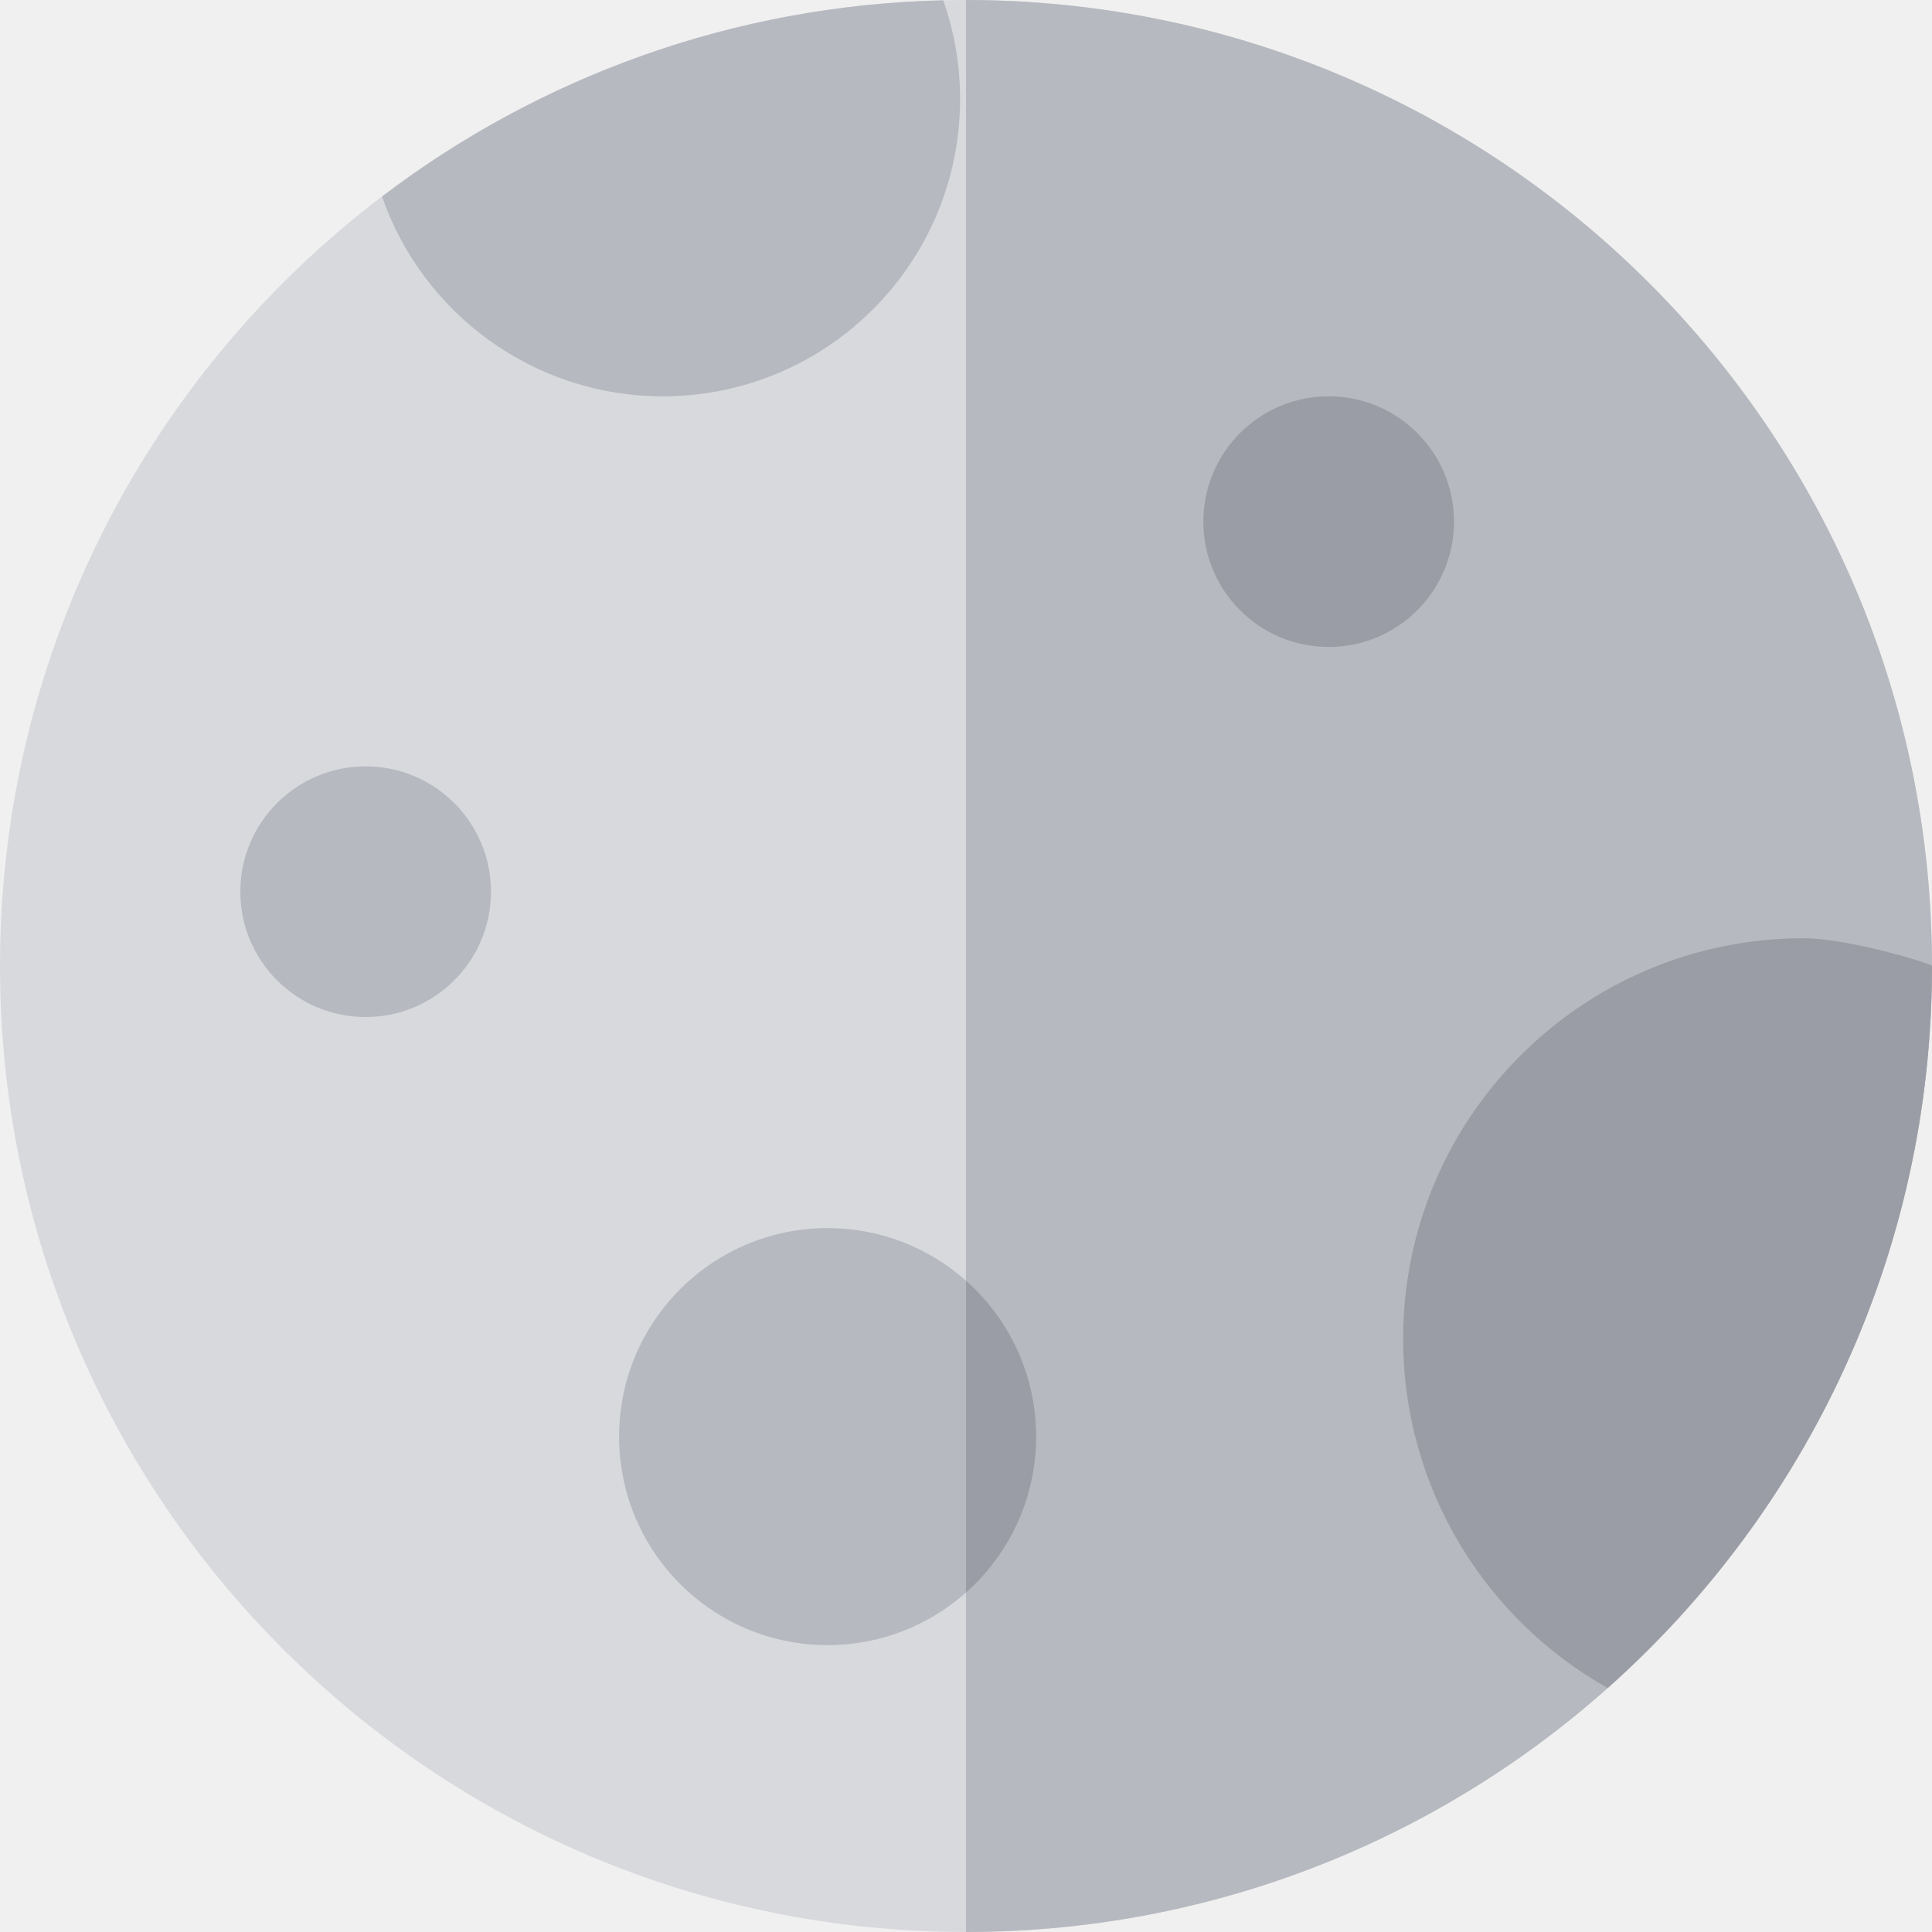
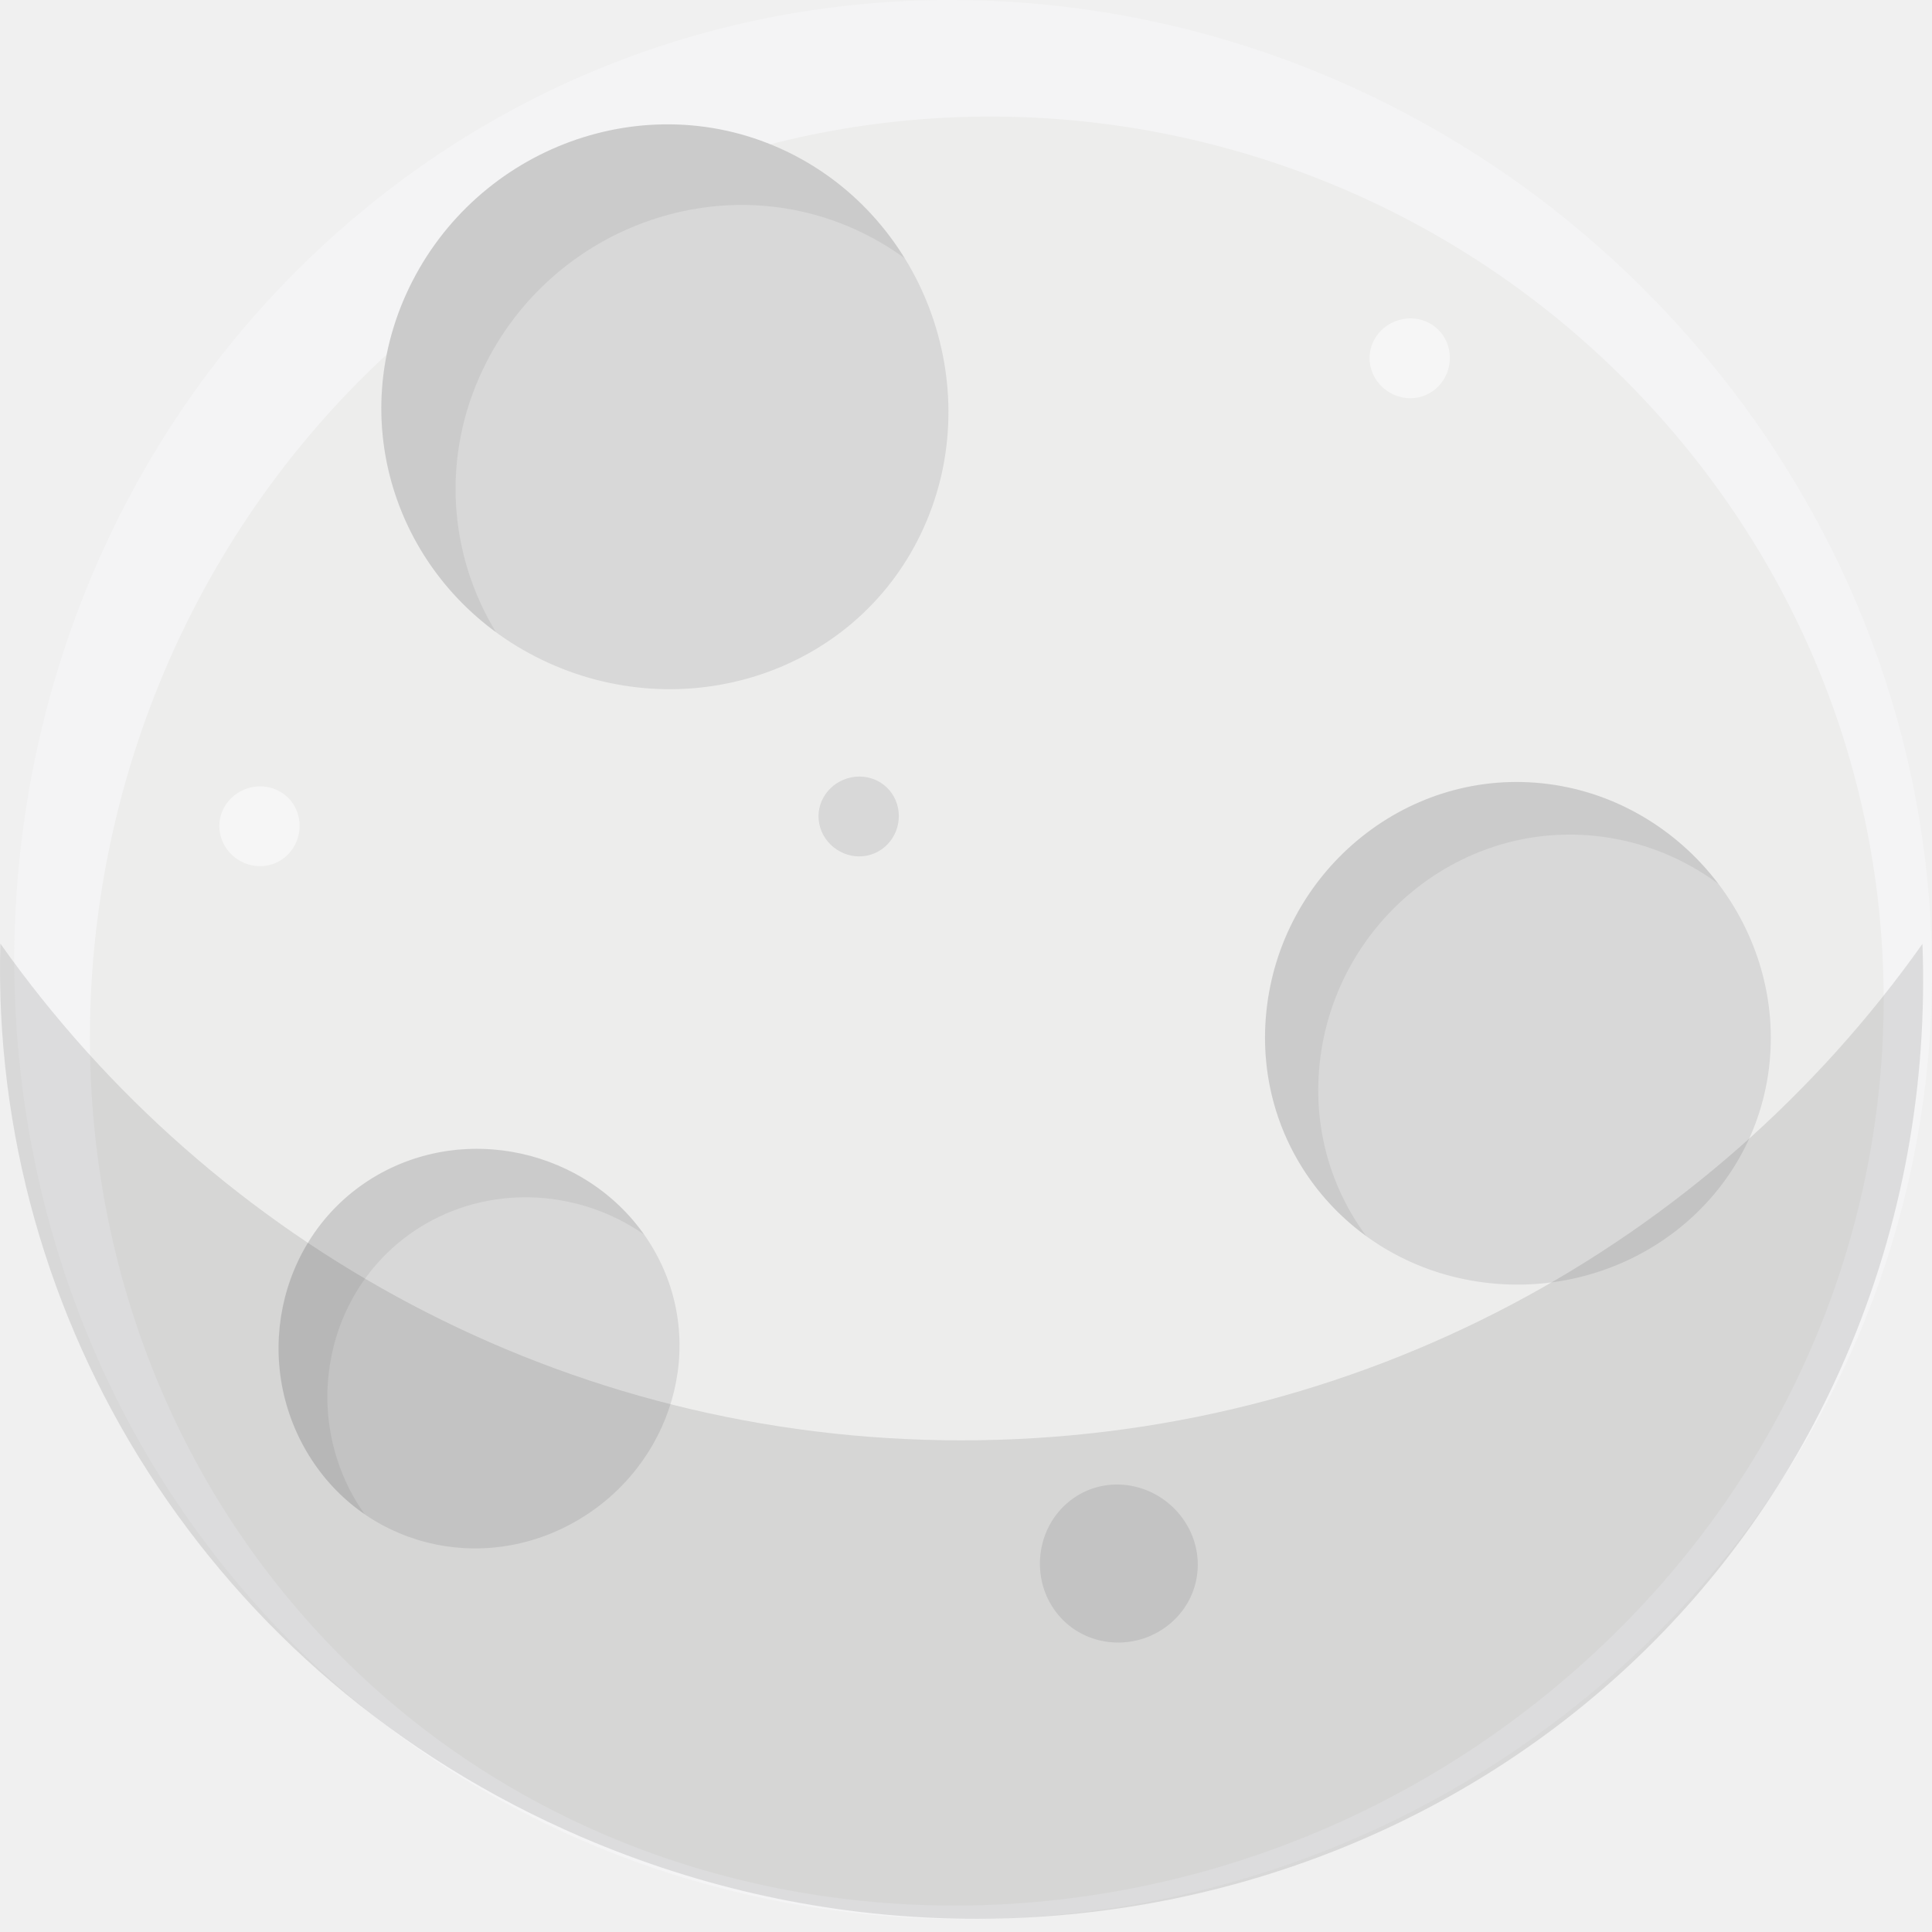
- <svg xmlns="http://www.w3.org/2000/svg" height="24px" width="24px" version="1.1" id="Layer_1" viewBox="0 0 512 512" xml:space="preserve">
-   <circle style="fill:#D8D9DD;" cx="255.999" cy="255.998" r="255.998" />
-   <path style="fill:#B7B9C0;" d="M255.999,0c141.385,0,256.001,114.617,256.001,256.002S397.385,512,255.999,512  C255.999,308.381,255.999,142.181,255.999,0z" />
-   <circle style="fill:#9B9DA6;" cx="352.11" cy="138.239" r="33.215" />
-   <g>
-     <circle style="fill:#B7B9C0;" cx="96.901" cy="236.309" r="33.215" />
-     <path style="fill:#B7B9C0;" d="M175.665,105.026c43.503,0,78.768-35.265,78.768-78.768c0-9.179-1.575-17.989-4.461-26.18   c-55.835,1.29-107.242,20.464-148.738,52.007C111.926,82.901,141.209,105.026,175.665,105.026z" />
+ <svg xmlns="http://www.w3.org/2000/svg" height="64px" width="64px" version="1.1" id="_x34_" viewBox="0 0 512 512" xml:space="preserve" fill="#000000">
+   <g id="SVGRepo_bgCarrier" stroke-width="0" />
+   <g id="SVGRepo_tracerCarrier" stroke-linecap="round" stroke-linejoin="round" />
+   <g id="SVGRepo_iconCarrier">
+     <g>
+       <g>
+         <path style="fill:#F4F4F5;" d="M426.655,444.491c-85.064,74.278-206.9,83.839-299.319,29.581 c-22.308-13.074-42.982-29.907-60.958-50.499C56,411.723,46.93,399.058,39.085,385.82C15.143,345.045,3.539,298.958,3.784,252.953 c0.49-71.582,29.989-142.754,87.026-192.6C138.776,18.433,197.855-1.096,256.69,0.047c45.597,0.817,91.03,13.973,131.069,38.733 c22.063,13.564,42.41,30.724,60.305,51.153c9.724,11.114,18.386,22.799,25.822,34.974 C537.623,227.785,521.117,361.878,426.655,444.491z" />
+         <path style="fill:#EDEDEC;" d="M107.7,89.244c99.915-87.35,248.817-74.175,333.815,23.051 c84.998,97.226,75.388,243.379-24.528,330.729c-99.915,87.35-251.727,82.317-336.725-14.908S7.784,176.594,107.7,89.244z" />
+         <g>
+           <path style="fill:#D8D8D8;" d="M244.029,141.49c-17.92,37.27-63.032,51.341-100.302,33.421 c-37.27-17.92-53.234-61.357-35.315-98.627c17.92-37.27,62.835-54.046,100.105-36.126 C245.787,58.078,261.948,104.22,244.029,141.49z" />
+           <path style="opacity:0.06;fill:#040000;" d="M128.086,97.65c17.92-37.27,62.835-54.046,100.105-36.126 c4.127,1.984,7.994,4.316,11.586,6.942c-7.335-11.909-17.95-21.909-31.26-28.308c-37.27-17.92-82.185-1.144-100.105,36.126 c-15.805,32.872-5.247,70.538,23.036,91.265C118.963,147.091,116.789,121.146,128.086,97.65z" />
+         </g>
+         <path style="fill:#D8D8D8;" d="M217.121,218.367c-1.17-5.733,2.71-11.178,8.442-12.348c5.733-1.17,11.248,2.359,12.418,8.091 c1.17,5.733-2.456,11.466-8.189,12.635C224.06,227.916,218.291,224.099,217.121,218.367z" />
+         <path style="opacity:0.5;fill:#FFFFFF;" d="M363.151,96.945c-1.17-5.733,2.71-11.178,8.442-12.348s11.248,2.359,12.418,8.091 c1.17,5.733-2.456,11.466-8.189,12.636C370.089,106.493,364.32,102.677,363.151,96.945z" />
+         <path style="fill:#D8D8D8;" d="M282.752,398.389c8.691-7.598,21.813-6.256,29.411,2.435c7.598,8.691,6.926,21.591-1.765,29.189 c-8.691,7.598-22.059,6.972-29.657-1.719C273.143,419.603,274.061,405.987,282.752,398.389z" />
+         <path style="opacity:0.5;fill:#FFFFFF;" d="M58.327,220.961c-1.17-5.733,2.71-11.178,8.442-12.348 c5.733-1.17,11.248,2.359,12.418,8.091s-2.456,11.466-8.189,12.636C65.265,230.51,59.496,226.694,58.327,220.961z" />
+         <path style="fill:#D8D8D8;" d="M468.947,281.701c-3.725,36.649-37.256,62.098-73.905,58.373 c-36.649-3.725-63.177-35.279-59.452-71.928c3.725-36.649,36.272-64.305,72.921-60.58 C445.16,211.292,472.673,245.052,468.947,281.701z" />
+         <g>
+           <path style="fill:#D8D8D8;" d="M173.239,331.136c14.631,25.328,4.867,57.294-20.461,71.925 c-25.328,14.631-57.07,6.642-71.701-18.686c-14.631-25.328-6.526-58.257,18.802-72.888 C125.206,296.855,158.608,305.808,173.239,331.136z" />
+           <path style="opacity:0.06;fill:#040000;" d="M112.818,324.329c18.464-10.666,41.21-8.787,57.855,2.82 c-15.693-22.238-46.847-29.497-70.794-15.663c-25.328,14.631-33.433,47.561-18.802,72.888c4.04,6.993,9.388,12.657,15.541,16.895 c-0.915-1.299-1.788-2.644-2.602-4.052C79.385,371.89,87.49,338.96,112.818,324.329z" />
+         </g>
+         <path style="opacity:0.06;fill:#040000;" d="M349.701,282.093c3.725-36.649,36.272-64.305,72.921-60.579 c12.217,1.242,23.415,5.824,32.783,12.735c-11.007-14.534-27.694-24.73-46.893-26.682c-36.649-3.725-69.196,23.93-72.921,60.579 c-2.465,24.247,8.316,46.261,26.506,59.464C352.777,315.06,347.969,299.128,349.701,282.093z" />
+       </g>
+       <path style="opacity:0.1;fill:#040000;" d="M254.81,381.707c-105.358,0-198.419-52.064-254.72-131.654 c-2.703,99.72,55.552,194.334,153.936,236.742c128.773,55.507,279.648,1.534,335.155-127.239 c15.267-35.419,21.657-72.747,20.288-109.416C453.162,329.68,360.13,381.707,254.81,381.707z" />
+     </g>
  </g>
-   <path style="fill:#9B9DA6;" d="M477.976,248.646c-58.614,0-106.13,47.517-106.13,106.13c0,39.748,21.853,74.384,54.197,92.569  c52.728-46.891,85.956-115.233,85.956-191.345l0,0C511.998,255.403,489.872,248.646,477.976,248.646z" />
-   <path style="fill:#B7B9C0;" d="M256,339.397c-9.757-8.666-22.596-13.937-36.672-13.937c-30.517,0-55.258,24.739-55.258,55.257  c0,30.517,24.739,55.257,55.258,55.257c14.075,0,26.914-5.271,36.672-13.937c11.396-10.122,18.585-24.878,18.585-41.319  C274.585,364.276,267.397,349.519,256,339.397z" />
-   <path style="fill:#9B9DA6;" d="M256,339.397v82.64c11.396-10.122,18.585-24.878,18.585-41.319  C274.585,364.276,267.397,349.519,256,339.397z" />
</svg>
